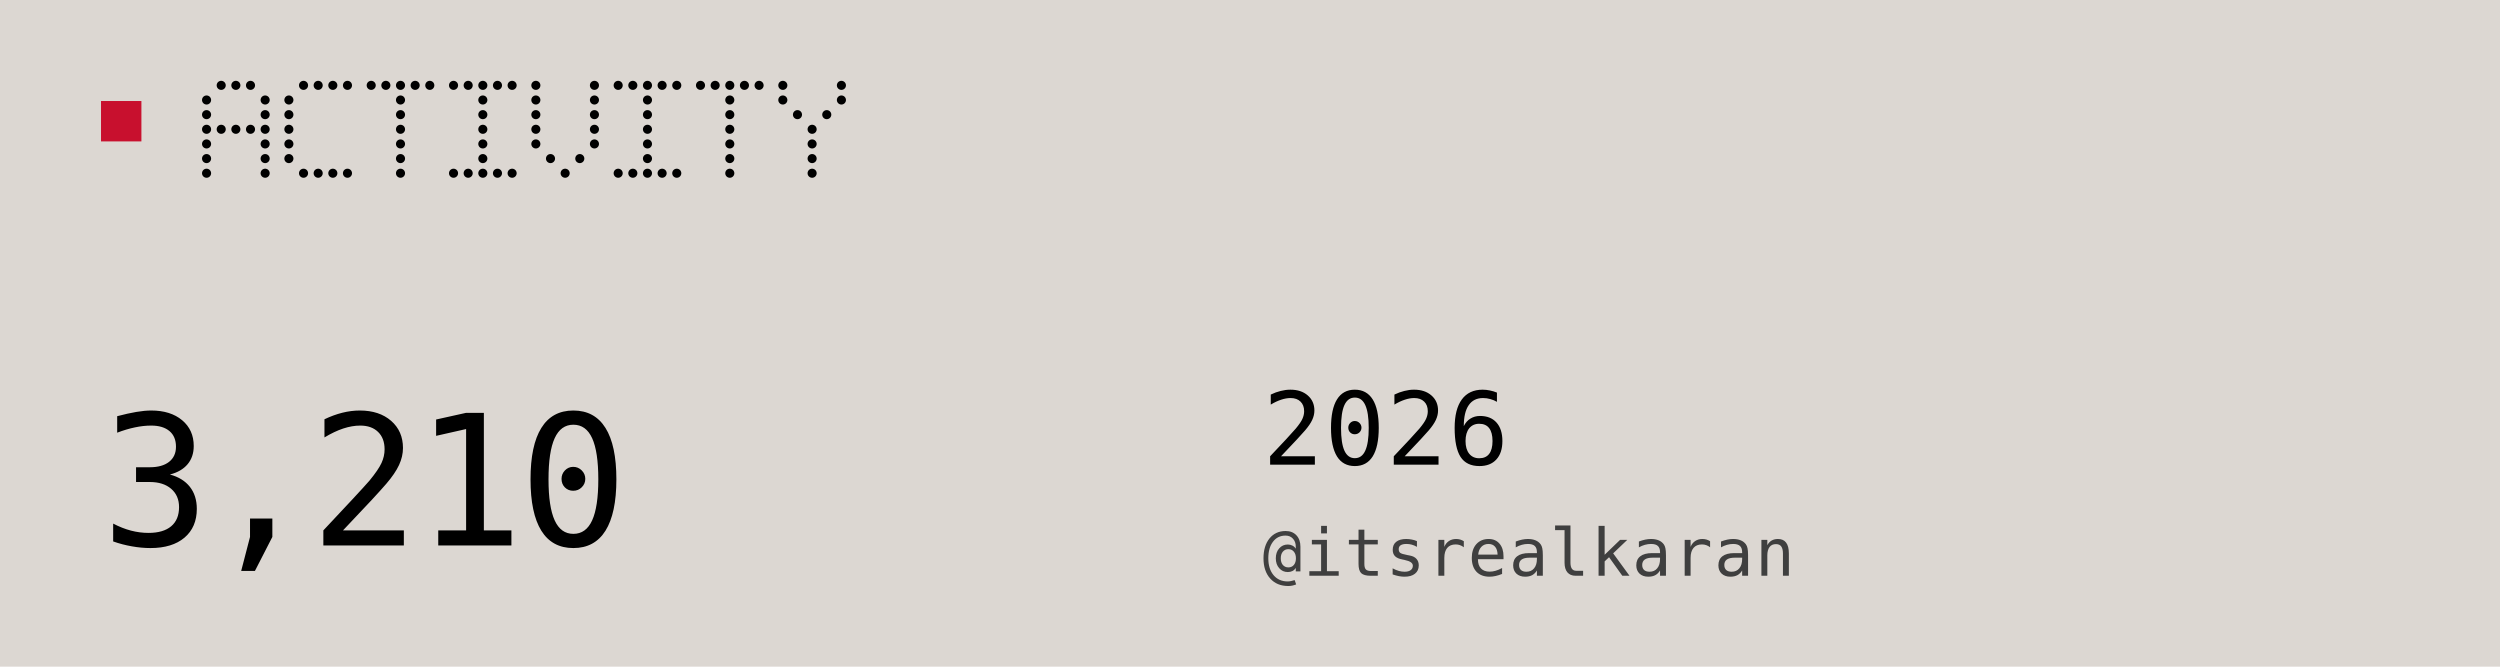
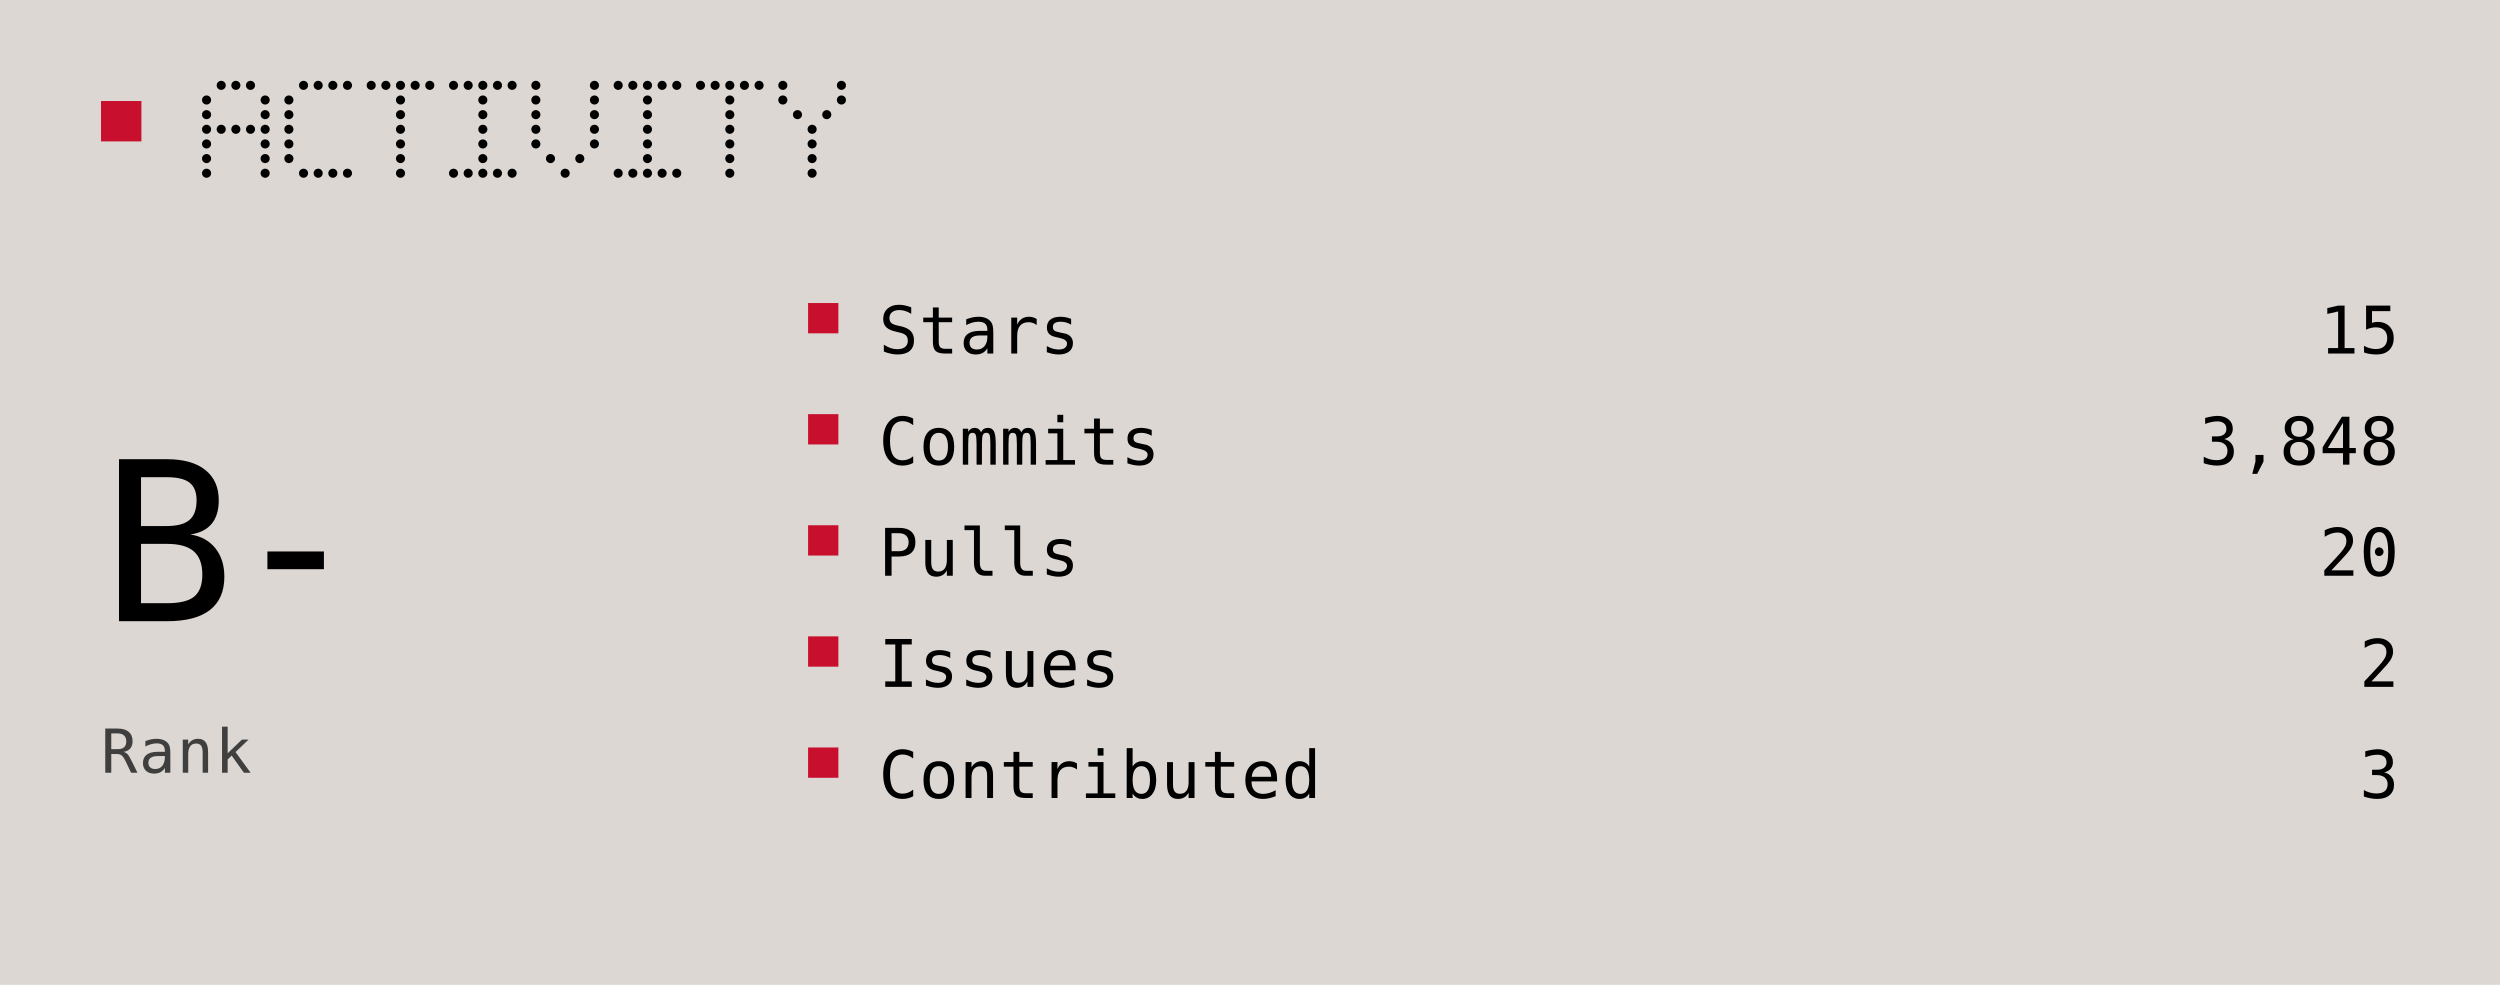
- <svg xmlns="http://www.w3.org/2000/svg" width="495" height="132" viewBox="0 0 495 132" role="img">
-   <rect width="495" height="132" fill="#DCD7D2" />
+ <svg xmlns="http://www.w3.org/2000/svg" width="495" height="195" viewBox="0 0 495 195" role="img">
+   <rect width="495" height="195" fill="#DCD7D2" />
  <rect x="20" y="20" width="8" height="8" fill="#C8102E" />
  <circle cx="43.8" cy="16.9" r="0.90" fill="#000000" />
  <circle cx="46.7" cy="16.9" r="0.90" fill="#000000" />
  <circle cx="49.6" cy="16.9" r="0.90" fill="#000000" />
  <circle cx="40.9" cy="19.8" r="0.90" fill="#000000" />
  <circle cx="52.5" cy="19.8" r="0.90" fill="#000000" />
  <circle cx="40.9" cy="22.7" r="0.90" fill="#000000" />
  <circle cx="52.5" cy="22.7" r="0.90" fill="#000000" />
  <circle cx="40.9" cy="25.6" r="0.90" fill="#000000" />
  <circle cx="43.8" cy="25.6" r="0.90" fill="#000000" />
  <circle cx="46.7" cy="25.6" r="0.90" fill="#000000" />
  <circle cx="49.6" cy="25.6" r="0.90" fill="#000000" />
  <circle cx="52.5" cy="25.6" r="0.90" fill="#000000" />
  <circle cx="40.9" cy="28.5" r="0.90" fill="#000000" />
  <circle cx="52.5" cy="28.5" r="0.90" fill="#000000" />
  <circle cx="40.9" cy="31.4" r="0.90" fill="#000000" />
  <circle cx="52.5" cy="31.4" r="0.90" fill="#000000" />
  <circle cx="40.9" cy="34.3" r="0.90" fill="#000000" />
  <circle cx="52.5" cy="34.3" r="0.90" fill="#000000" />
  <circle cx="60.1" cy="16.9" r="0.90" fill="#000000" />
  <circle cx="63.0" cy="16.9" r="0.90" fill="#000000" />
  <circle cx="65.9" cy="16.9" r="0.90" fill="#000000" />
  <circle cx="68.8" cy="16.9" r="0.90" fill="#000000" />
  <circle cx="57.2" cy="19.8" r="0.90" fill="#000000" />
  <circle cx="57.2" cy="22.7" r="0.90" fill="#000000" />
  <circle cx="57.2" cy="25.6" r="0.90" fill="#000000" />
  <circle cx="57.2" cy="28.5" r="0.90" fill="#000000" />
  <circle cx="57.2" cy="31.4" r="0.90" fill="#000000" />
  <circle cx="60.1" cy="34.3" r="0.90" fill="#000000" />
  <circle cx="63.0" cy="34.3" r="0.90" fill="#000000" />
  <circle cx="65.9" cy="34.3" r="0.90" fill="#000000" />
  <circle cx="68.8" cy="34.3" r="0.90" fill="#000000" />
  <circle cx="73.5" cy="16.9" r="0.90" fill="#000000" />
  <circle cx="76.4" cy="16.9" r="0.90" fill="#000000" />
  <circle cx="79.3" cy="16.9" r="0.90" fill="#000000" />
  <circle cx="82.2" cy="16.9" r="0.90" fill="#000000" />
  <circle cx="85.1" cy="16.9" r="0.90" fill="#000000" />
  <circle cx="79.3" cy="19.8" r="0.90" fill="#000000" />
  <circle cx="79.3" cy="22.7" r="0.90" fill="#000000" />
  <circle cx="79.3" cy="25.6" r="0.90" fill="#000000" />
  <circle cx="79.3" cy="28.5" r="0.90" fill="#000000" />
  <circle cx="79.3" cy="31.4" r="0.90" fill="#000000" />
  <circle cx="79.3" cy="34.3" r="0.90" fill="#000000" />
  <circle cx="89.8" cy="16.9" r="0.90" fill="#000000" />
  <circle cx="92.7" cy="16.9" r="0.90" fill="#000000" />
  <circle cx="95.6" cy="16.9" r="0.90" fill="#000000" />
  <circle cx="98.5" cy="16.9" r="0.90" fill="#000000" />
  <circle cx="101.4" cy="16.9" r="0.90" fill="#000000" />
  <circle cx="95.6" cy="19.8" r="0.90" fill="#000000" />
  <circle cx="95.6" cy="22.7" r="0.90" fill="#000000" />
  <circle cx="95.6" cy="25.6" r="0.90" fill="#000000" />
  <circle cx="95.6" cy="28.5" r="0.90" fill="#000000" />
  <circle cx="95.6" cy="31.4" r="0.90" fill="#000000" />
  <circle cx="89.8" cy="34.3" r="0.90" fill="#000000" />
  <circle cx="92.7" cy="34.3" r="0.90" fill="#000000" />
  <circle cx="95.6" cy="34.3" r="0.90" fill="#000000" />
  <circle cx="98.5" cy="34.3" r="0.90" fill="#000000" />
  <circle cx="101.4" cy="34.3" r="0.90" fill="#000000" />
  <circle cx="106.1" cy="16.9" r="0.90" fill="#000000" />
  <circle cx="117.7" cy="16.9" r="0.90" fill="#000000" />
  <circle cx="106.1" cy="19.8" r="0.90" fill="#000000" />
  <circle cx="117.7" cy="19.8" r="0.90" fill="#000000" />
  <circle cx="106.1" cy="22.7" r="0.90" fill="#000000" />
  <circle cx="117.7" cy="22.7" r="0.90" fill="#000000" />
  <circle cx="106.1" cy="25.6" r="0.90" fill="#000000" />
  <circle cx="117.7" cy="25.6" r="0.90" fill="#000000" />
  <circle cx="106.1" cy="28.5" r="0.90" fill="#000000" />
  <circle cx="117.7" cy="28.5" r="0.90" fill="#000000" />
  <circle cx="109.0" cy="31.4" r="0.90" fill="#000000" />
  <circle cx="114.8" cy="31.4" r="0.90" fill="#000000" />
  <circle cx="111.9" cy="34.3" r="0.90" fill="#000000" />
  <circle cx="122.4" cy="16.9" r="0.90" fill="#000000" />
  <circle cx="125.3" cy="16.9" r="0.90" fill="#000000" />
  <circle cx="128.2" cy="16.9" r="0.90" fill="#000000" />
  <circle cx="131.1" cy="16.9" r="0.90" fill="#000000" />
  <circle cx="134.0" cy="16.9" r="0.90" fill="#000000" />
  <circle cx="128.2" cy="19.8" r="0.90" fill="#000000" />
  <circle cx="128.2" cy="22.7" r="0.90" fill="#000000" />
  <circle cx="128.2" cy="25.6" r="0.90" fill="#000000" />
  <circle cx="128.2" cy="28.5" r="0.90" fill="#000000" />
  <circle cx="128.2" cy="31.4" r="0.90" fill="#000000" />
  <circle cx="122.4" cy="34.3" r="0.90" fill="#000000" />
  <circle cx="125.3" cy="34.3" r="0.90" fill="#000000" />
  <circle cx="128.2" cy="34.3" r="0.90" fill="#000000" />
  <circle cx="131.1" cy="34.3" r="0.90" fill="#000000" />
  <circle cx="134.0" cy="34.3" r="0.90" fill="#000000" />
  <circle cx="138.7" cy="16.9" r="0.90" fill="#000000" />
  <circle cx="141.6" cy="16.9" r="0.90" fill="#000000" />
  <circle cx="144.5" cy="16.9" r="0.90" fill="#000000" />
  <circle cx="147.4" cy="16.9" r="0.90" fill="#000000" />
  <circle cx="150.3" cy="16.9" r="0.90" fill="#000000" />
  <circle cx="144.5" cy="19.8" r="0.90" fill="#000000" />
  <circle cx="144.5" cy="22.7" r="0.90" fill="#000000" />
  <circle cx="144.5" cy="25.6" r="0.90" fill="#000000" />
  <circle cx="144.5" cy="28.5" r="0.90" fill="#000000" />
  <circle cx="144.5" cy="31.4" r="0.90" fill="#000000" />
  <circle cx="144.5" cy="34.3" r="0.90" fill="#000000" />
  <circle cx="155.0" cy="16.9" r="0.90" fill="#000000" />
  <circle cx="166.6" cy="16.9" r="0.90" fill="#000000" />
  <circle cx="155.0" cy="19.8" r="0.90" fill="#000000" />
  <circle cx="166.6" cy="19.8" r="0.90" fill="#000000" />
  <circle cx="157.9" cy="22.7" r="0.90" fill="#000000" />
  <circle cx="163.7" cy="22.7" r="0.90" fill="#000000" />
  <circle cx="160.8" cy="25.6" r="0.90" fill="#000000" />
  <circle cx="160.8" cy="28.5" r="0.90" fill="#000000" />
  <circle cx="160.8" cy="31.4" r="0.90" fill="#000000" />
  <circle cx="160.8" cy="34.3" r="0.90" fill="#000000" />
-   <text x="20" y="108" fill="#000000" font-family="ui-monospace, Geist Mono, monospace" font-size="36" letter-spacing="-1" dominant-baseline="auto">3,210</text>
-   <text x="250" y="92" fill="#000000" font-family="ui-monospace, Geist Mono, monospace" font-size="20" letter-spacing="0.2" dominant-baseline="auto">2026</text>
-   <text x="250" y="114" fill="#3F3F3F" font-family="ui-monospace, Geist Mono, monospace" font-size="13" letter-spacing="0.3" dominant-baseline="auto">@itsrealkaran</text>
+   <text x="20" y="123" fill="#000000" text-anchor="start" font-family="ui-monospace, Geist Mono, monospace" font-size="44" letter-spacing="-1.2" dominant-baseline="auto">B-</text>
+   <text x="20" y="153" fill="#3F3F3F" text-anchor="start" font-family="ui-monospace, Geist Mono, monospace" font-size="12" letter-spacing="0.3" dominant-baseline="auto">Rank</text>
+   <rect x="160" y="60" width="6" height="6" fill="#C8102E" />
+   <text x="174" y="70" fill="#000000" text-anchor="start" font-family="ui-monospace, Geist Mono, monospace" font-size="13" letter-spacing="0.15" dominant-baseline="auto">Stars</text>
+   <text x="475" y="70" fill="#000000" text-anchor="end" font-family="ui-monospace, Geist Mono, monospace" font-size="13" letter-spacing="0.1" dominant-baseline="auto">15</text>
+   <rect x="160" y="82" width="6" height="6" fill="#C8102E" />
+   <text x="174" y="92" fill="#000000" text-anchor="start" font-family="ui-monospace, Geist Mono, monospace" font-size="13" letter-spacing="0.15" dominant-baseline="auto">Commits</text>
+   <text x="475" y="92" fill="#000000" text-anchor="end" font-family="ui-monospace, Geist Mono, monospace" font-size="13" letter-spacing="0.1" dominant-baseline="auto">3,848</text>
+   <rect x="160" y="104" width="6" height="6" fill="#C8102E" />
+   <text x="174" y="114" fill="#000000" text-anchor="start" font-family="ui-monospace, Geist Mono, monospace" font-size="13" letter-spacing="0.15" dominant-baseline="auto">Pulls</text>
+   <text x="475" y="114" fill="#000000" text-anchor="end" font-family="ui-monospace, Geist Mono, monospace" font-size="13" letter-spacing="0.1" dominant-baseline="auto">20</text>
+   <rect x="160" y="126" width="6" height="6" fill="#C8102E" />
+   <text x="174" y="136" fill="#000000" text-anchor="start" font-family="ui-monospace, Geist Mono, monospace" font-size="13" letter-spacing="0.15" dominant-baseline="auto">Issues</text>
+   <text x="475" y="136" fill="#000000" text-anchor="end" font-family="ui-monospace, Geist Mono, monospace" font-size="13" letter-spacing="0.1" dominant-baseline="auto">2</text>
+   <rect x="160" y="148" width="6" height="6" fill="#C8102E" />
+   <text x="174" y="158" fill="#000000" text-anchor="start" font-family="ui-monospace, Geist Mono, monospace" font-size="13" letter-spacing="0.15" dominant-baseline="auto">Contributed</text>
+   <text x="475" y="158" fill="#000000" text-anchor="end" font-family="ui-monospace, Geist Mono, monospace" font-size="13" letter-spacing="0.1" dominant-baseline="auto">3</text>
</svg>
